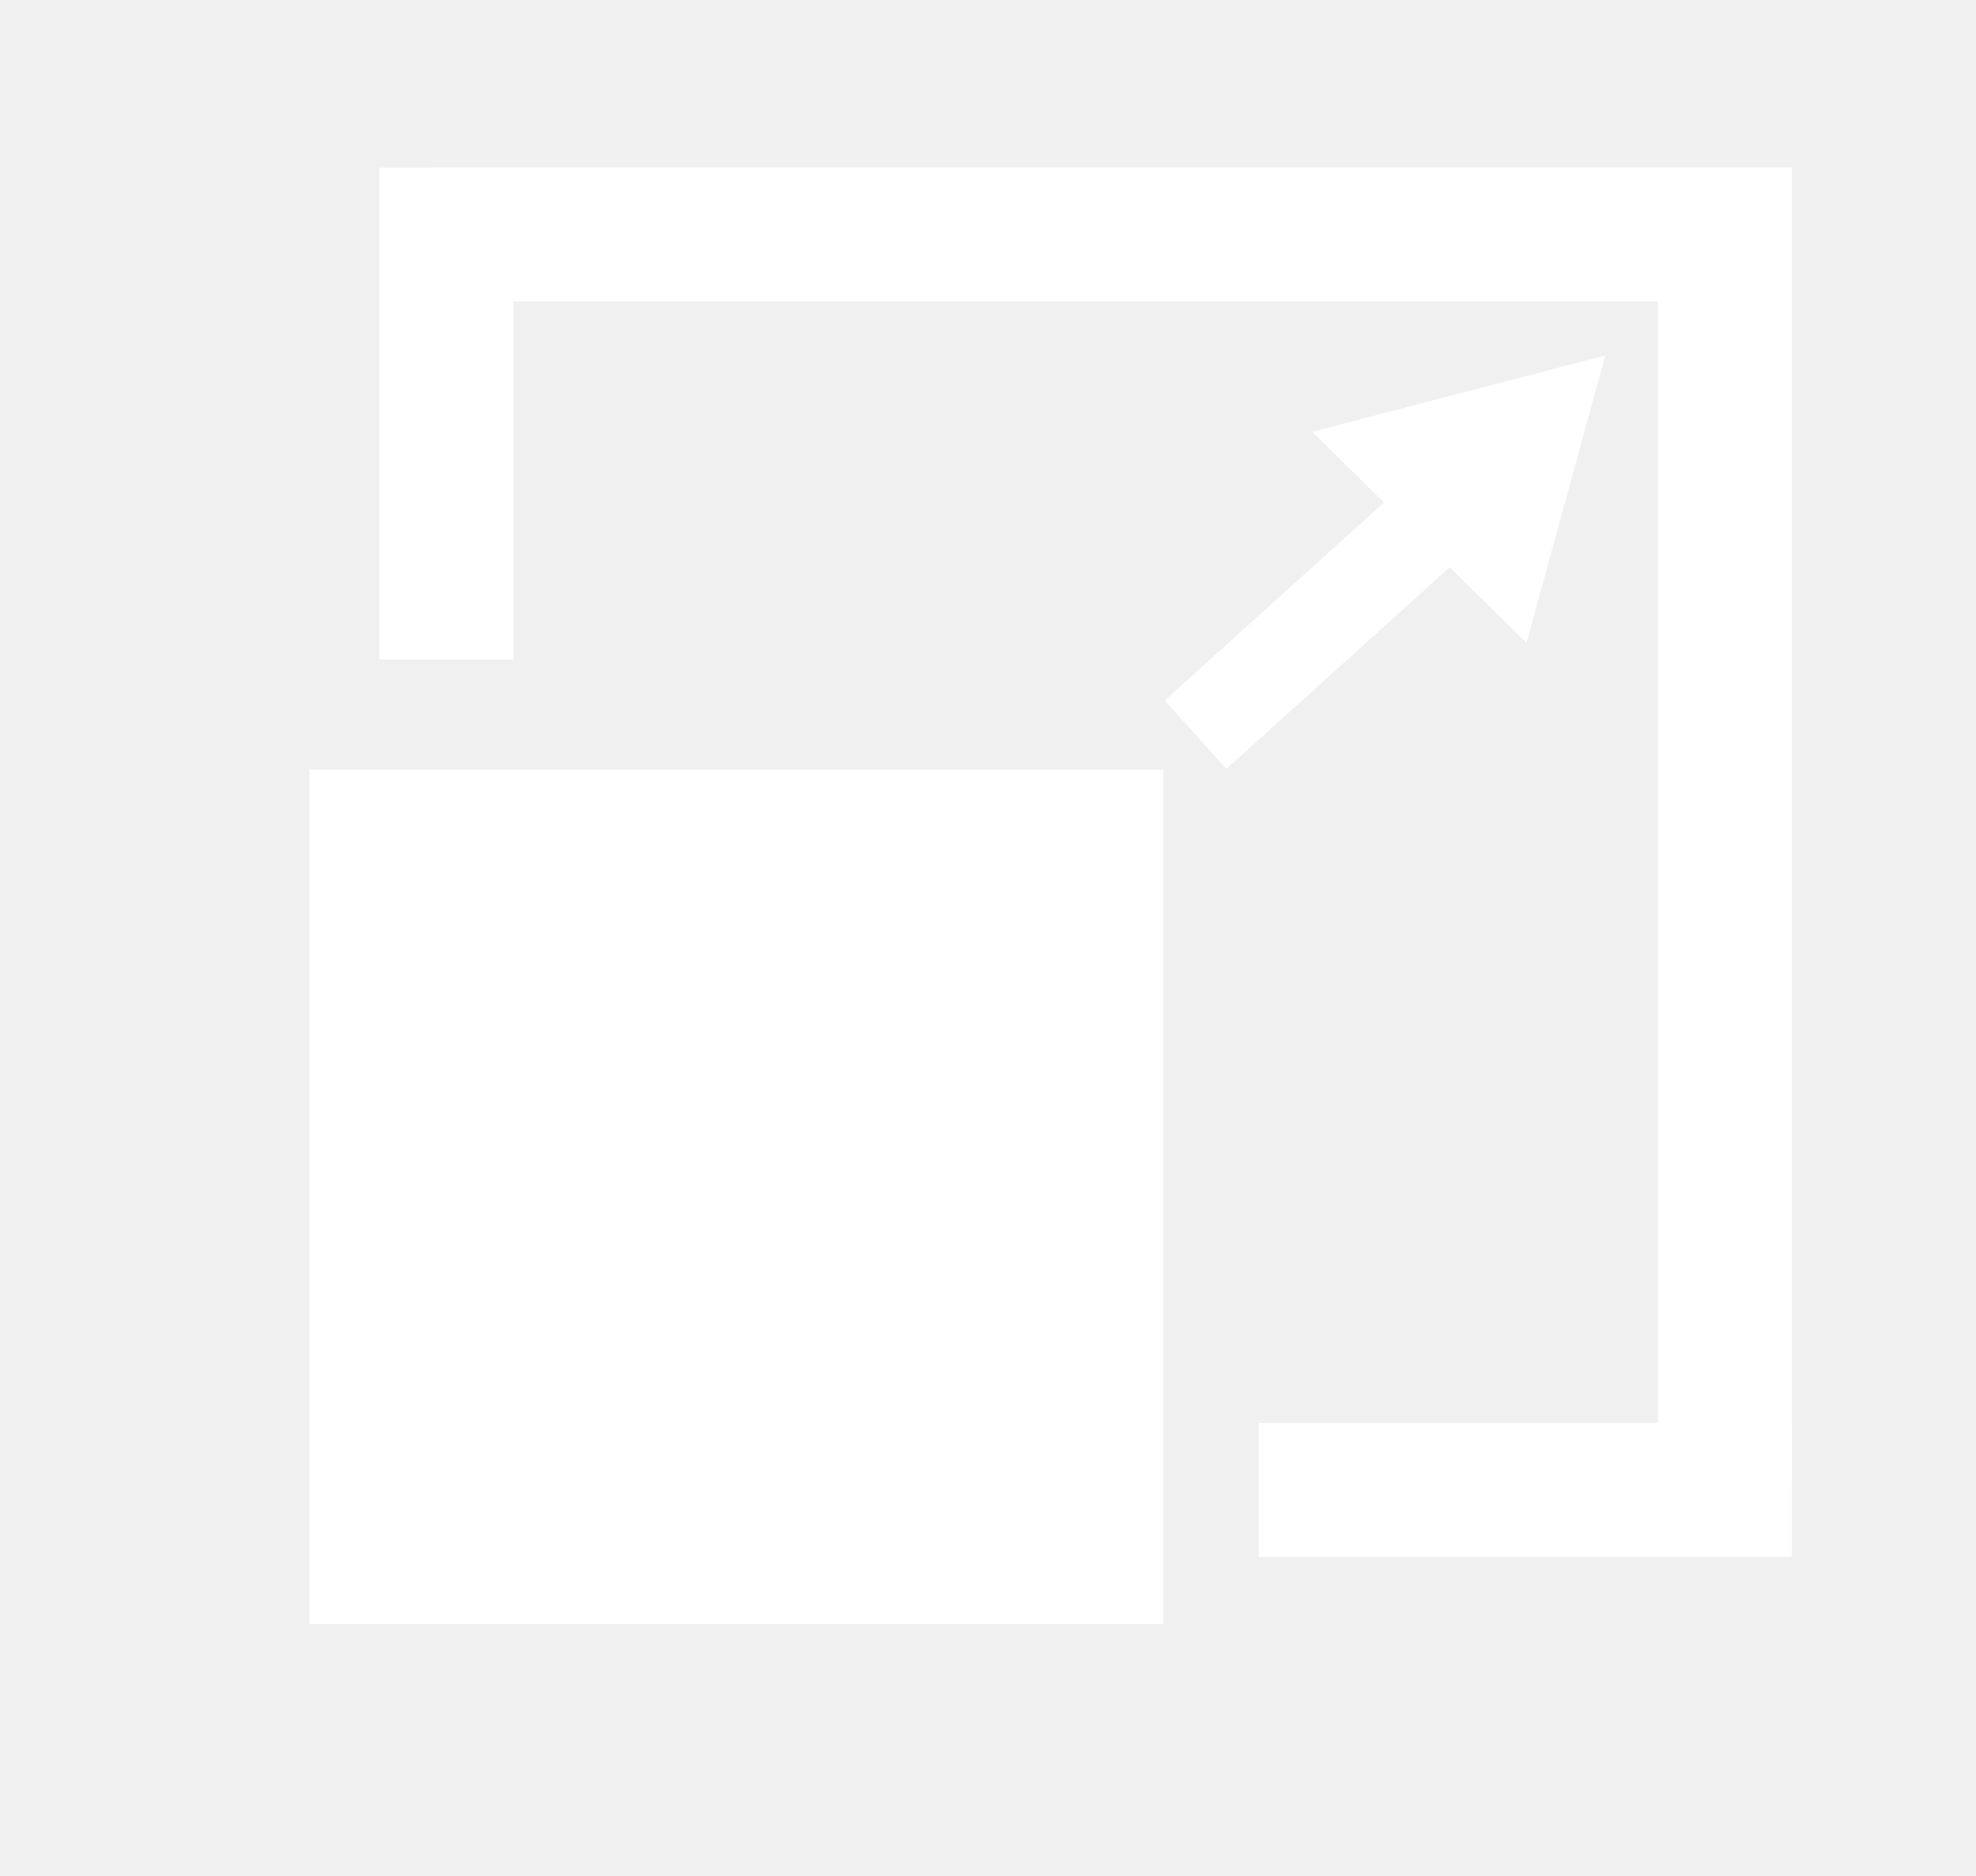
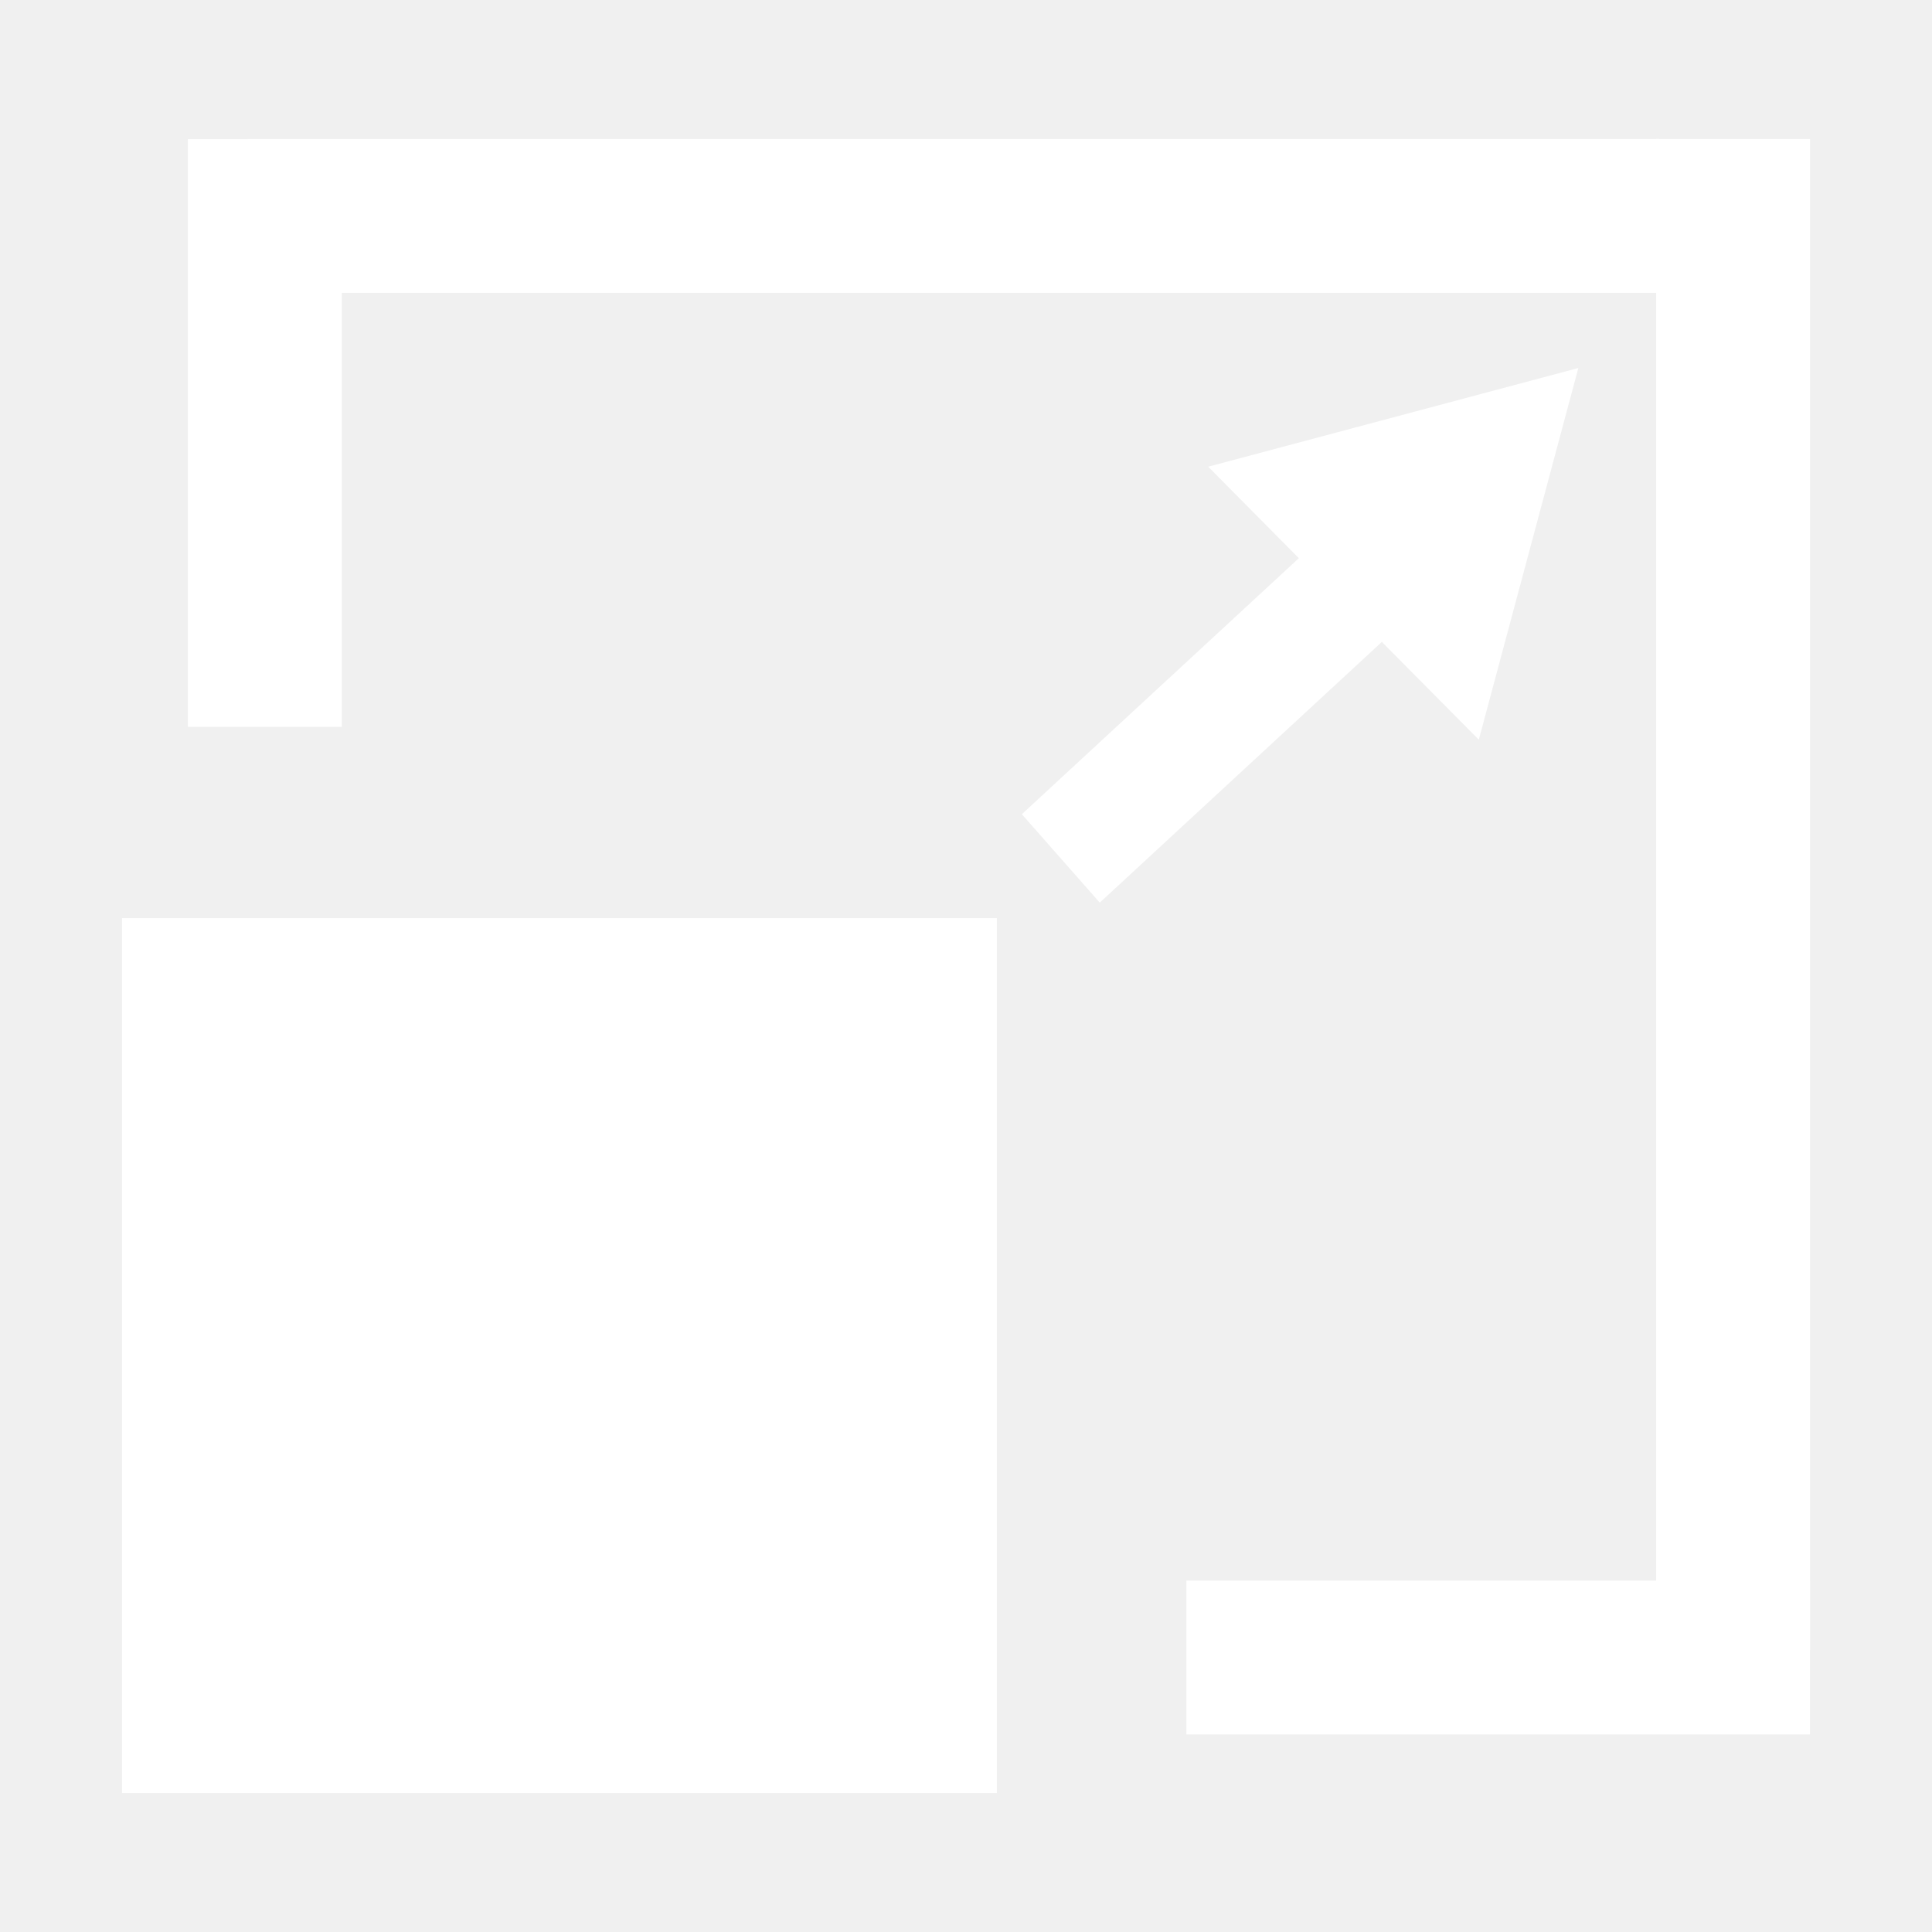
- <svg xmlns="http://www.w3.org/2000/svg" width="118" height="112" viewBox="0 0 118 112" version="1.1" id="svg4">
+ <svg xmlns="http://www.w3.org/2000/svg" width="64" height="64" viewBox="0 0 64 64" version="1.1" id="svg4">
  <defs id="defs1" />
-   <rect x="25.773" y="10" width="73.385" height="8" fill="#a3a3a3" id="rect1" style="stroke-width:0.952;fill:#ffffff" />
-   <rect x="99" y="10" width="8" height="78.578" fill="#a3a3a3" id="rect2" style="stroke-width:0.934;fill:#ffffff" />
-   <rect x="75.166" y="84.956" width="31.831" height="8" fill="#a3a3a3" id="rect3" style="stroke-width:0.928;fill:#ffffff" />
-   <rect x="18.475" y="45.955" width="51" height="51" fill="#5a5a5a" id="rect4" style="fill:#ffffff" />
-   <g id="g6">
-     <g id="g7" transform="rotate(2.204448,114.5029,34.10177)">
-       <path d="M 71.802,45.512 88.445,29.288" fill="none" stroke="#A3A3A3" stroke-width="5.498" stroke-linecap="butt" id="path4" style="fill:#ffffff;stroke:#ffffff;stroke-opacity:1" />
-       <path d="m 95.38,21.95 -8.656,2.614 -8.654,2.612 6.633,6.051 6.635,6.049 2.021,-8.663 z" style="fill:#ffffff;fill-opacity:1;stroke-width:3" id="path6" />
+   <g id="g1" transform="translate(0.7255794,-0.2738726)">
+     <rect x="7.484" y="4.878" width="46.753" height="5.097" fill="#a3a3a3" id="rect1" style="fill:#ffffff;stroke-width:0.606" />
+     <rect x="54.137" y="4.878" width="5.097" height="50.061" fill="#a3a3a3" id="rect2" style="fill:#ffffff;stroke-width:0.595" />
+     <rect x="38.575" y="52.632" width="20.656" height="5.097" fill="#a3a3a3" id="rect3" style="fill:#ffffff;stroke-width:0.596" />
+     <rect x="3.315" y="30.688" width="28.982" height="28.982" fill="#5a5a5a" id="rect4" style="fill:#ffffff;stroke-width:0.568" />
+     <g id="g6" transform="matrix(0.7007053,0,0,0.7176505,-15.61169,-2.766711)">
+       <g id="g7" transform="rotate(2.204448,114.5029,34.10177)">
+         <path d="M 71.802,45.512 88.445,29.288" fill="none" stroke="#A3A3A3" stroke-width="5.498" stroke-linecap="butt" id="path4" style="fill:#ffffff;stroke:#ffffff;stroke-opacity:1" />
+         <path d="m 95.38,21.95 -8.656,2.614 -8.654,2.612 6.633,6.051 6.635,6.049 2.021,-8.663 z" style="fill:#ffffff;fill-opacity:1;stroke-width:3" id="path6" />
+       </g>
    </g>
+     <rect x="-24.353" y="5.499" width="19.469" height="5.097" fill="#a3a3a3" id="rect6" transform="rotate(-90)" style="fill:#ffffff;stroke-width:0.579" />
  </g>
-   <rect x="-39.385" y="22.657" width="29.375" height="8" fill="#a3a3a3" id="rect6" transform="rotate(-90)" style="stroke-width:0.891;fill:#ffffff" />
</svg>
